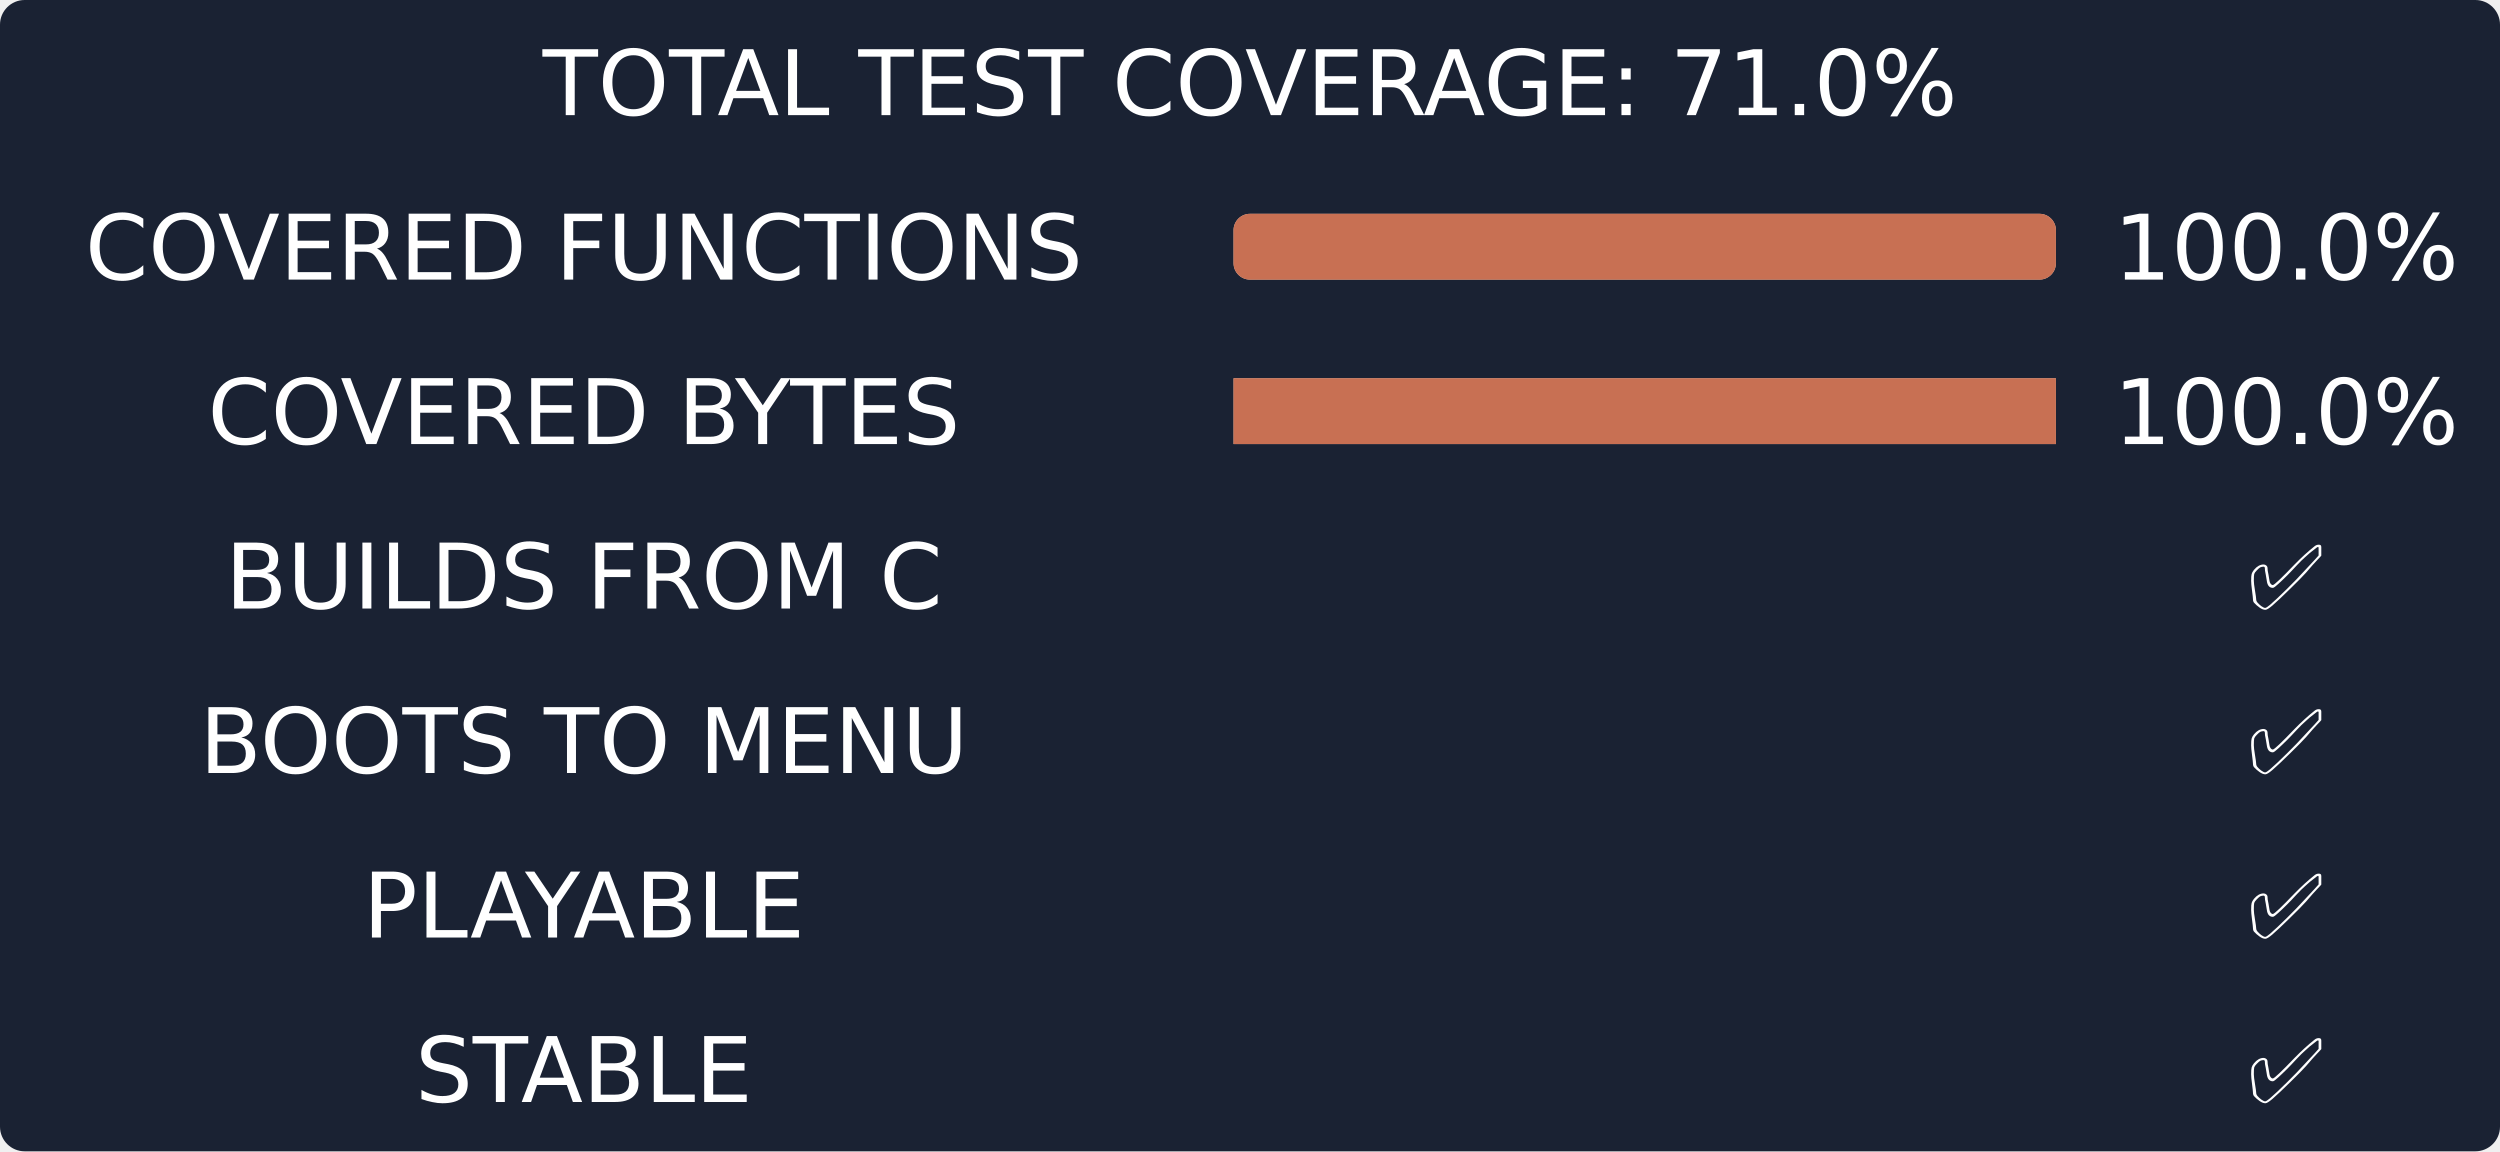
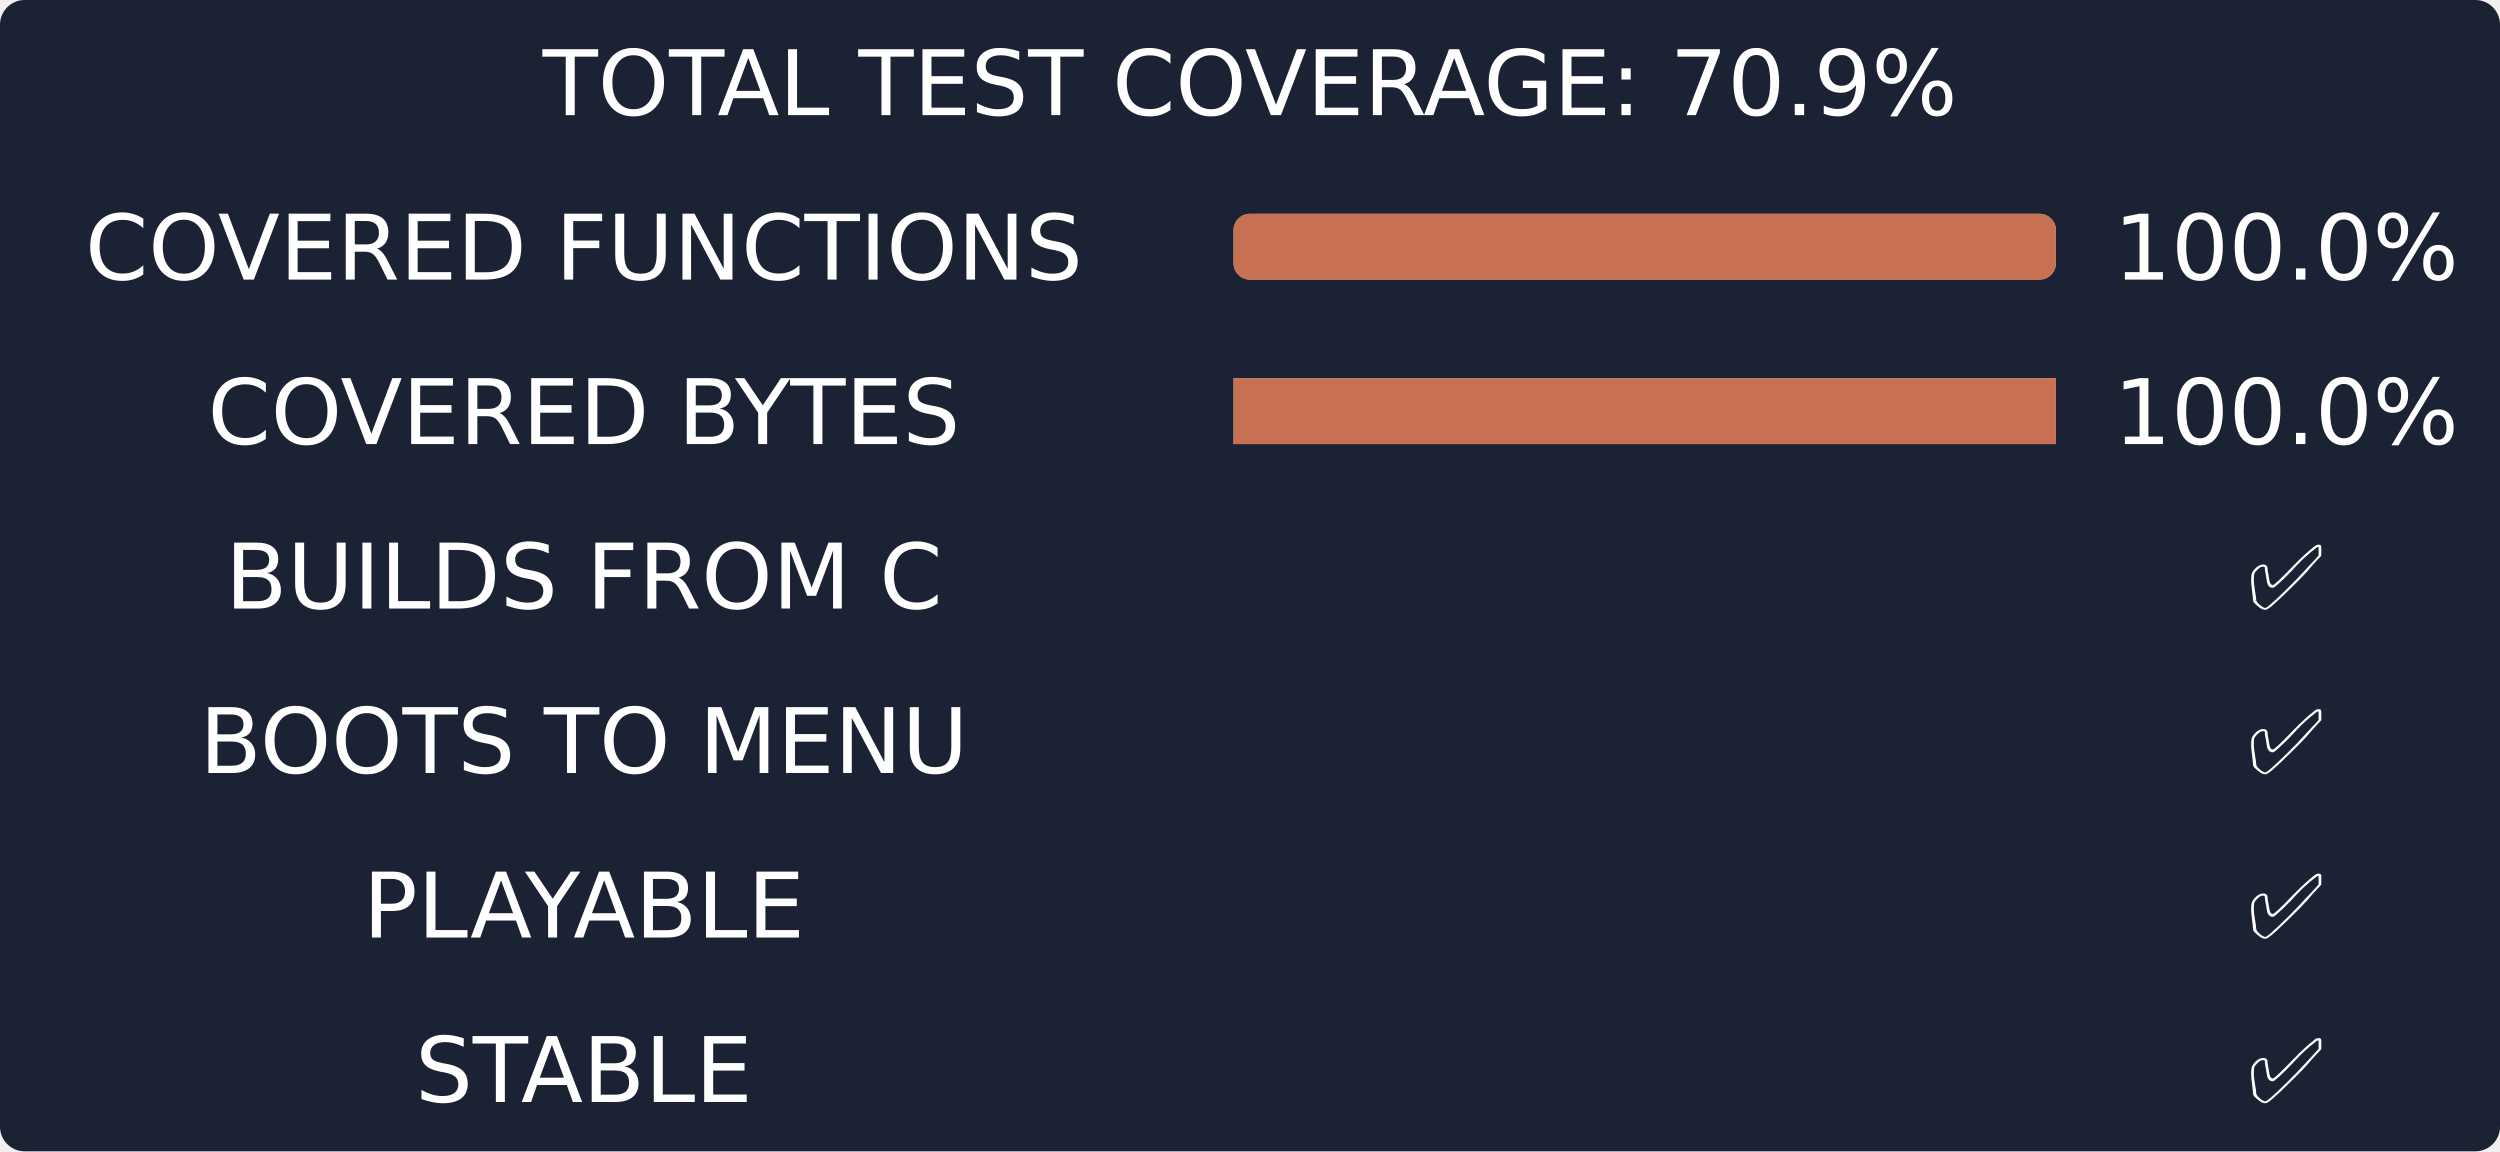
- <svg xmlns="http://www.w3.org/2000/svg" width="304" height="140" role="img" aria-label="decomp: 100.0% of functions, 100.0% of code bytes done; the total test coverage over all of them is 71.0%">
+ <svg xmlns="http://www.w3.org/2000/svg" width="304" height="140" role="img" aria-label="decomp: 100.0% of functions, 100.0% of code bytes done; the total test coverage over all of them is 70.9%">
  <clipPath id="r">
    <rect width="304" height="140" rx="3" />
  </clipPath>
  <g clip-path="url(#r)">
    <rect width="304" height="140" fill="#1a2233" />
    <rect x="150" y="26" width="100" height="8" rx="2" fill="#ecc9b9" />
    <rect x="150" y="26" width="100" height="8" rx="2" fill="#c87053" />
    <rect x="150" y="46" width="100" height="8" fill="#ecc9b9" />
    <rect x="150" y="46" width="100" height="8" fill="#c87053" />
  </g>
  <g fill="#fff" font-family="Verdana,DejaVu Sans,sans-serif" font-size="11" text-anchor="middle">
    <text x="71" y="34">COVERED FUNCTIONS</text>
    <text x="71" y="54">COVERED BYTES</text>
    <text x="278" y="34">100.0%</text>
    <text x="278" y="54">100.0%</text>
-     <text x="152" y="14">TOTAL TEST COVERAGE: 71.0%</text>
+     <text x="152" y="14">TOTAL TEST COVERAGE: 70.9%</text>
    <text x="71" y="74">BUILDS FROM C</text>
    <text x="278" y="74">✅</text>
    <text x="71" y="94">BOOTS TO MENU</text>
    <text x="278" y="94">✅</text>
    <text x="71" y="114">PLAYABLE</text>
    <text x="278" y="114">✅</text>
    <text x="71" y="134">STABLE</text>
    <text x="278" y="134">✅</text>
  </g>
</svg>
